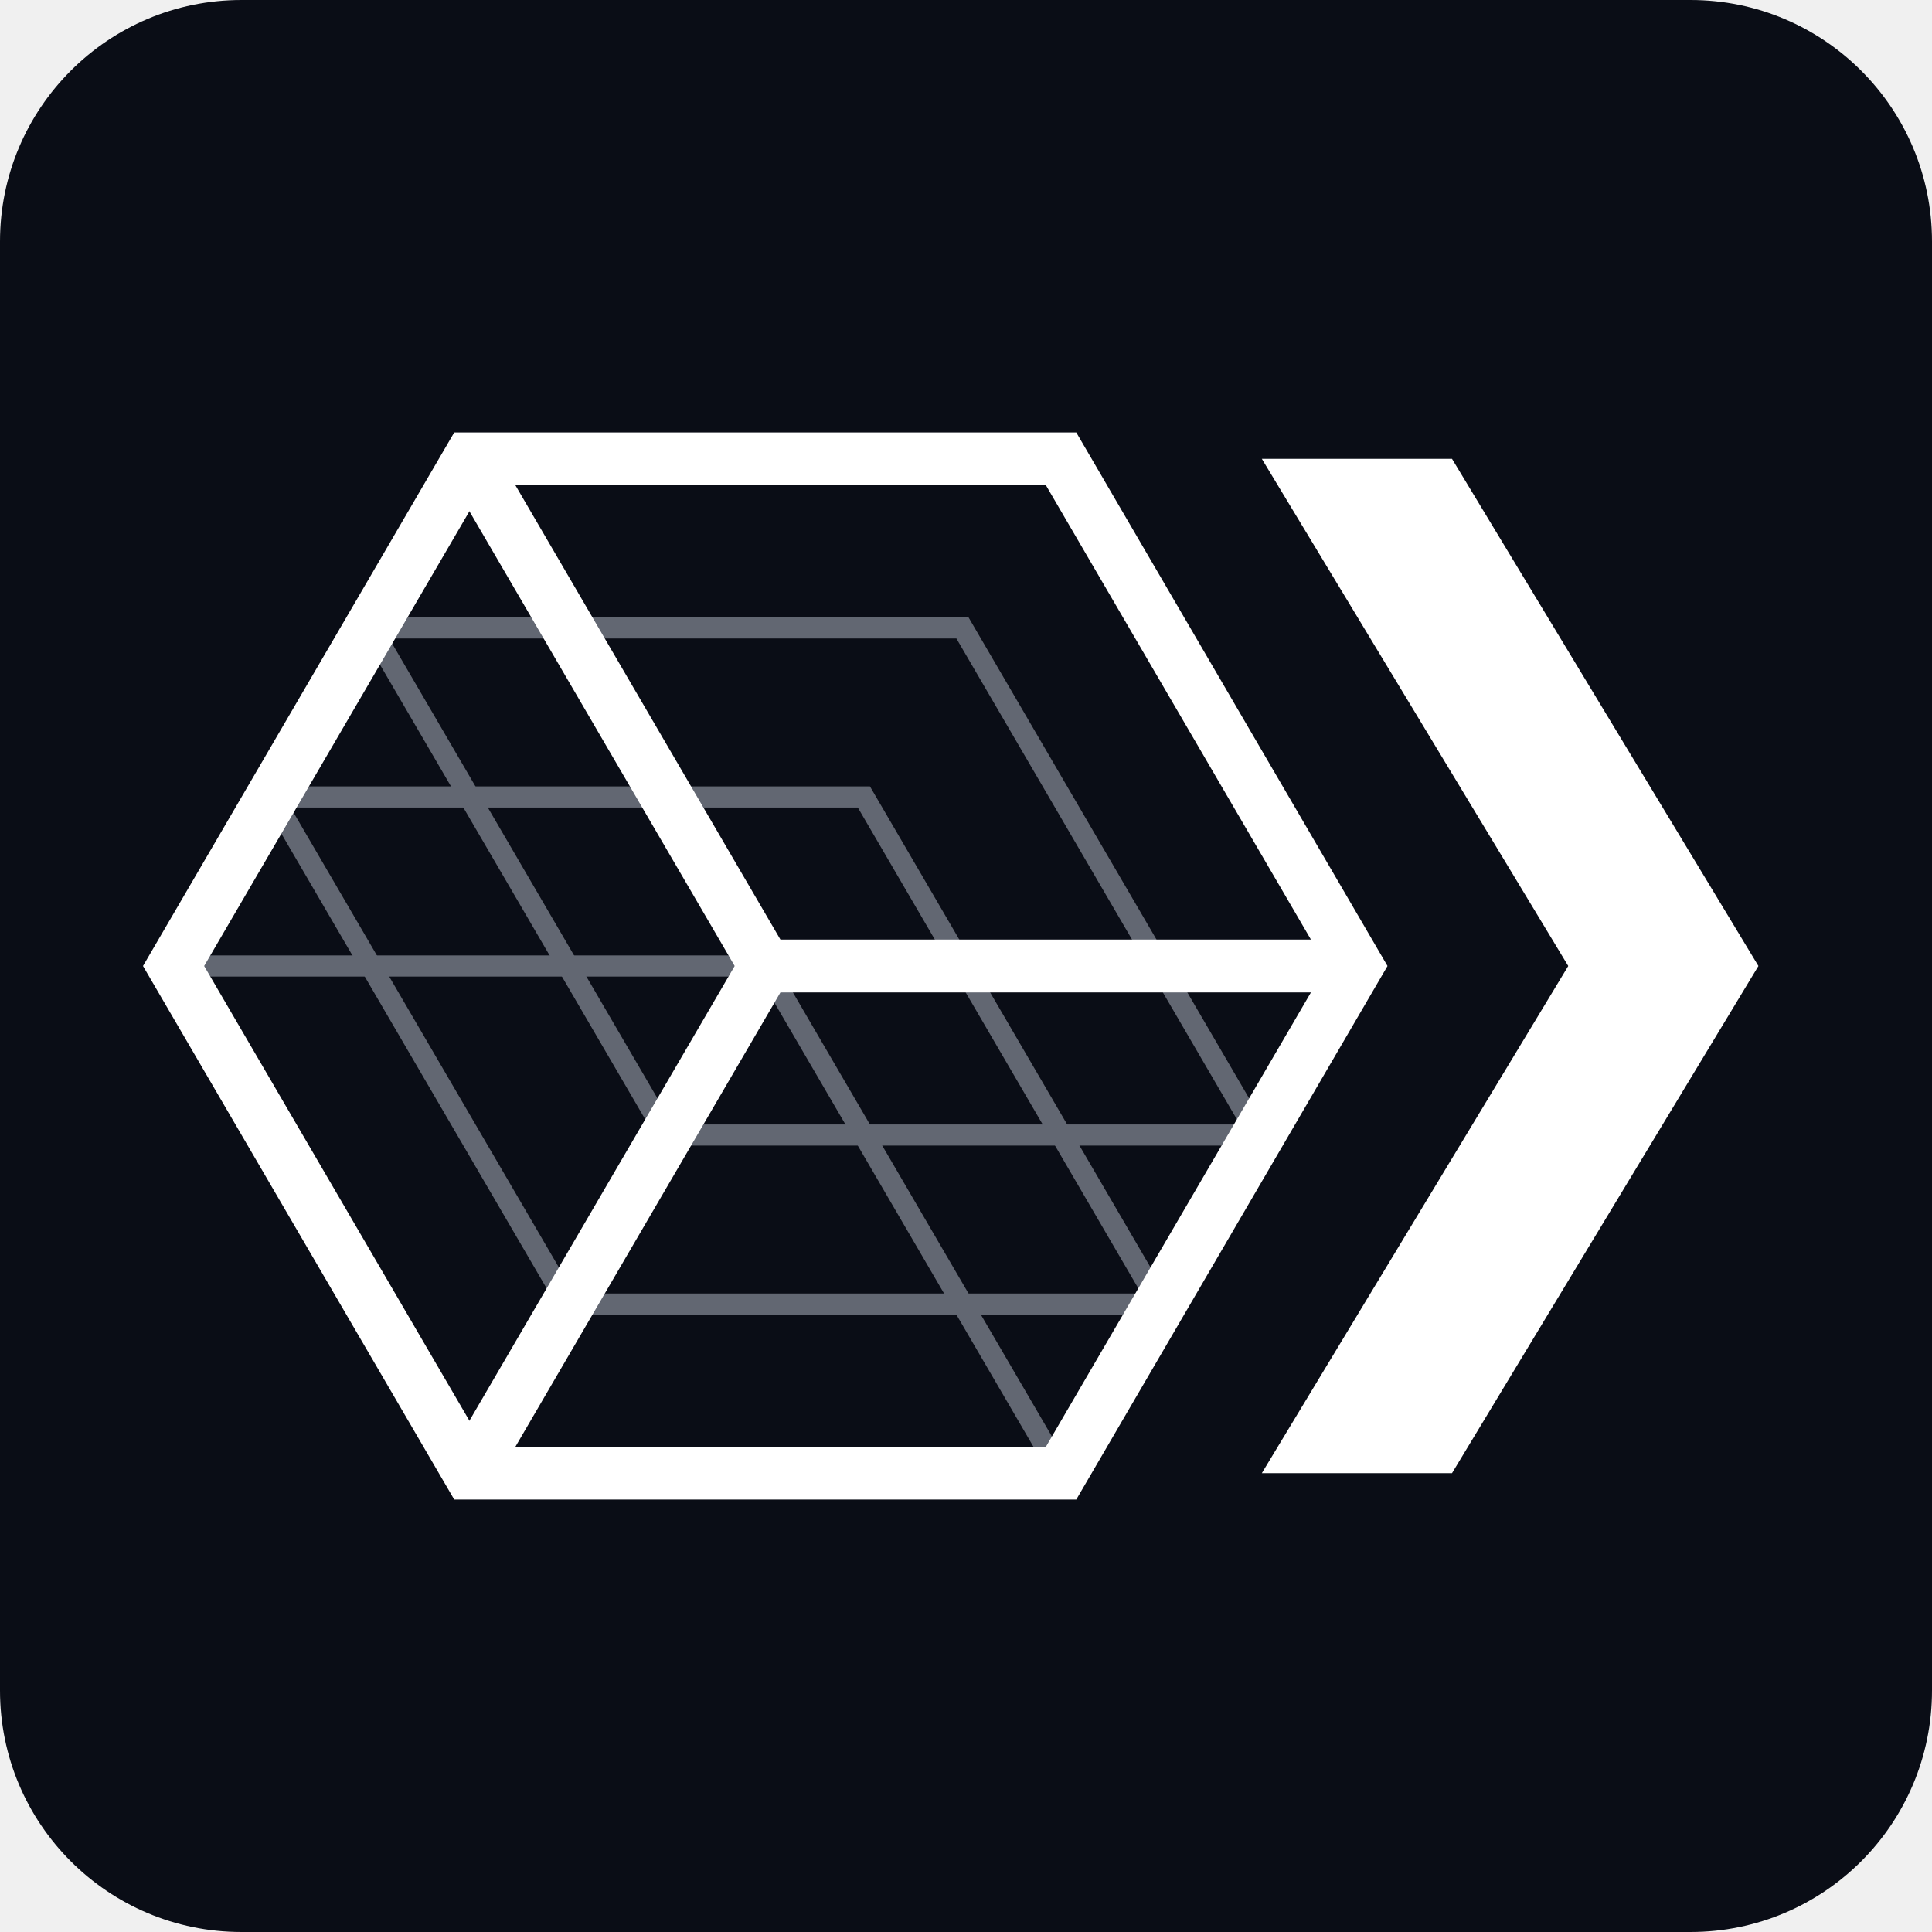
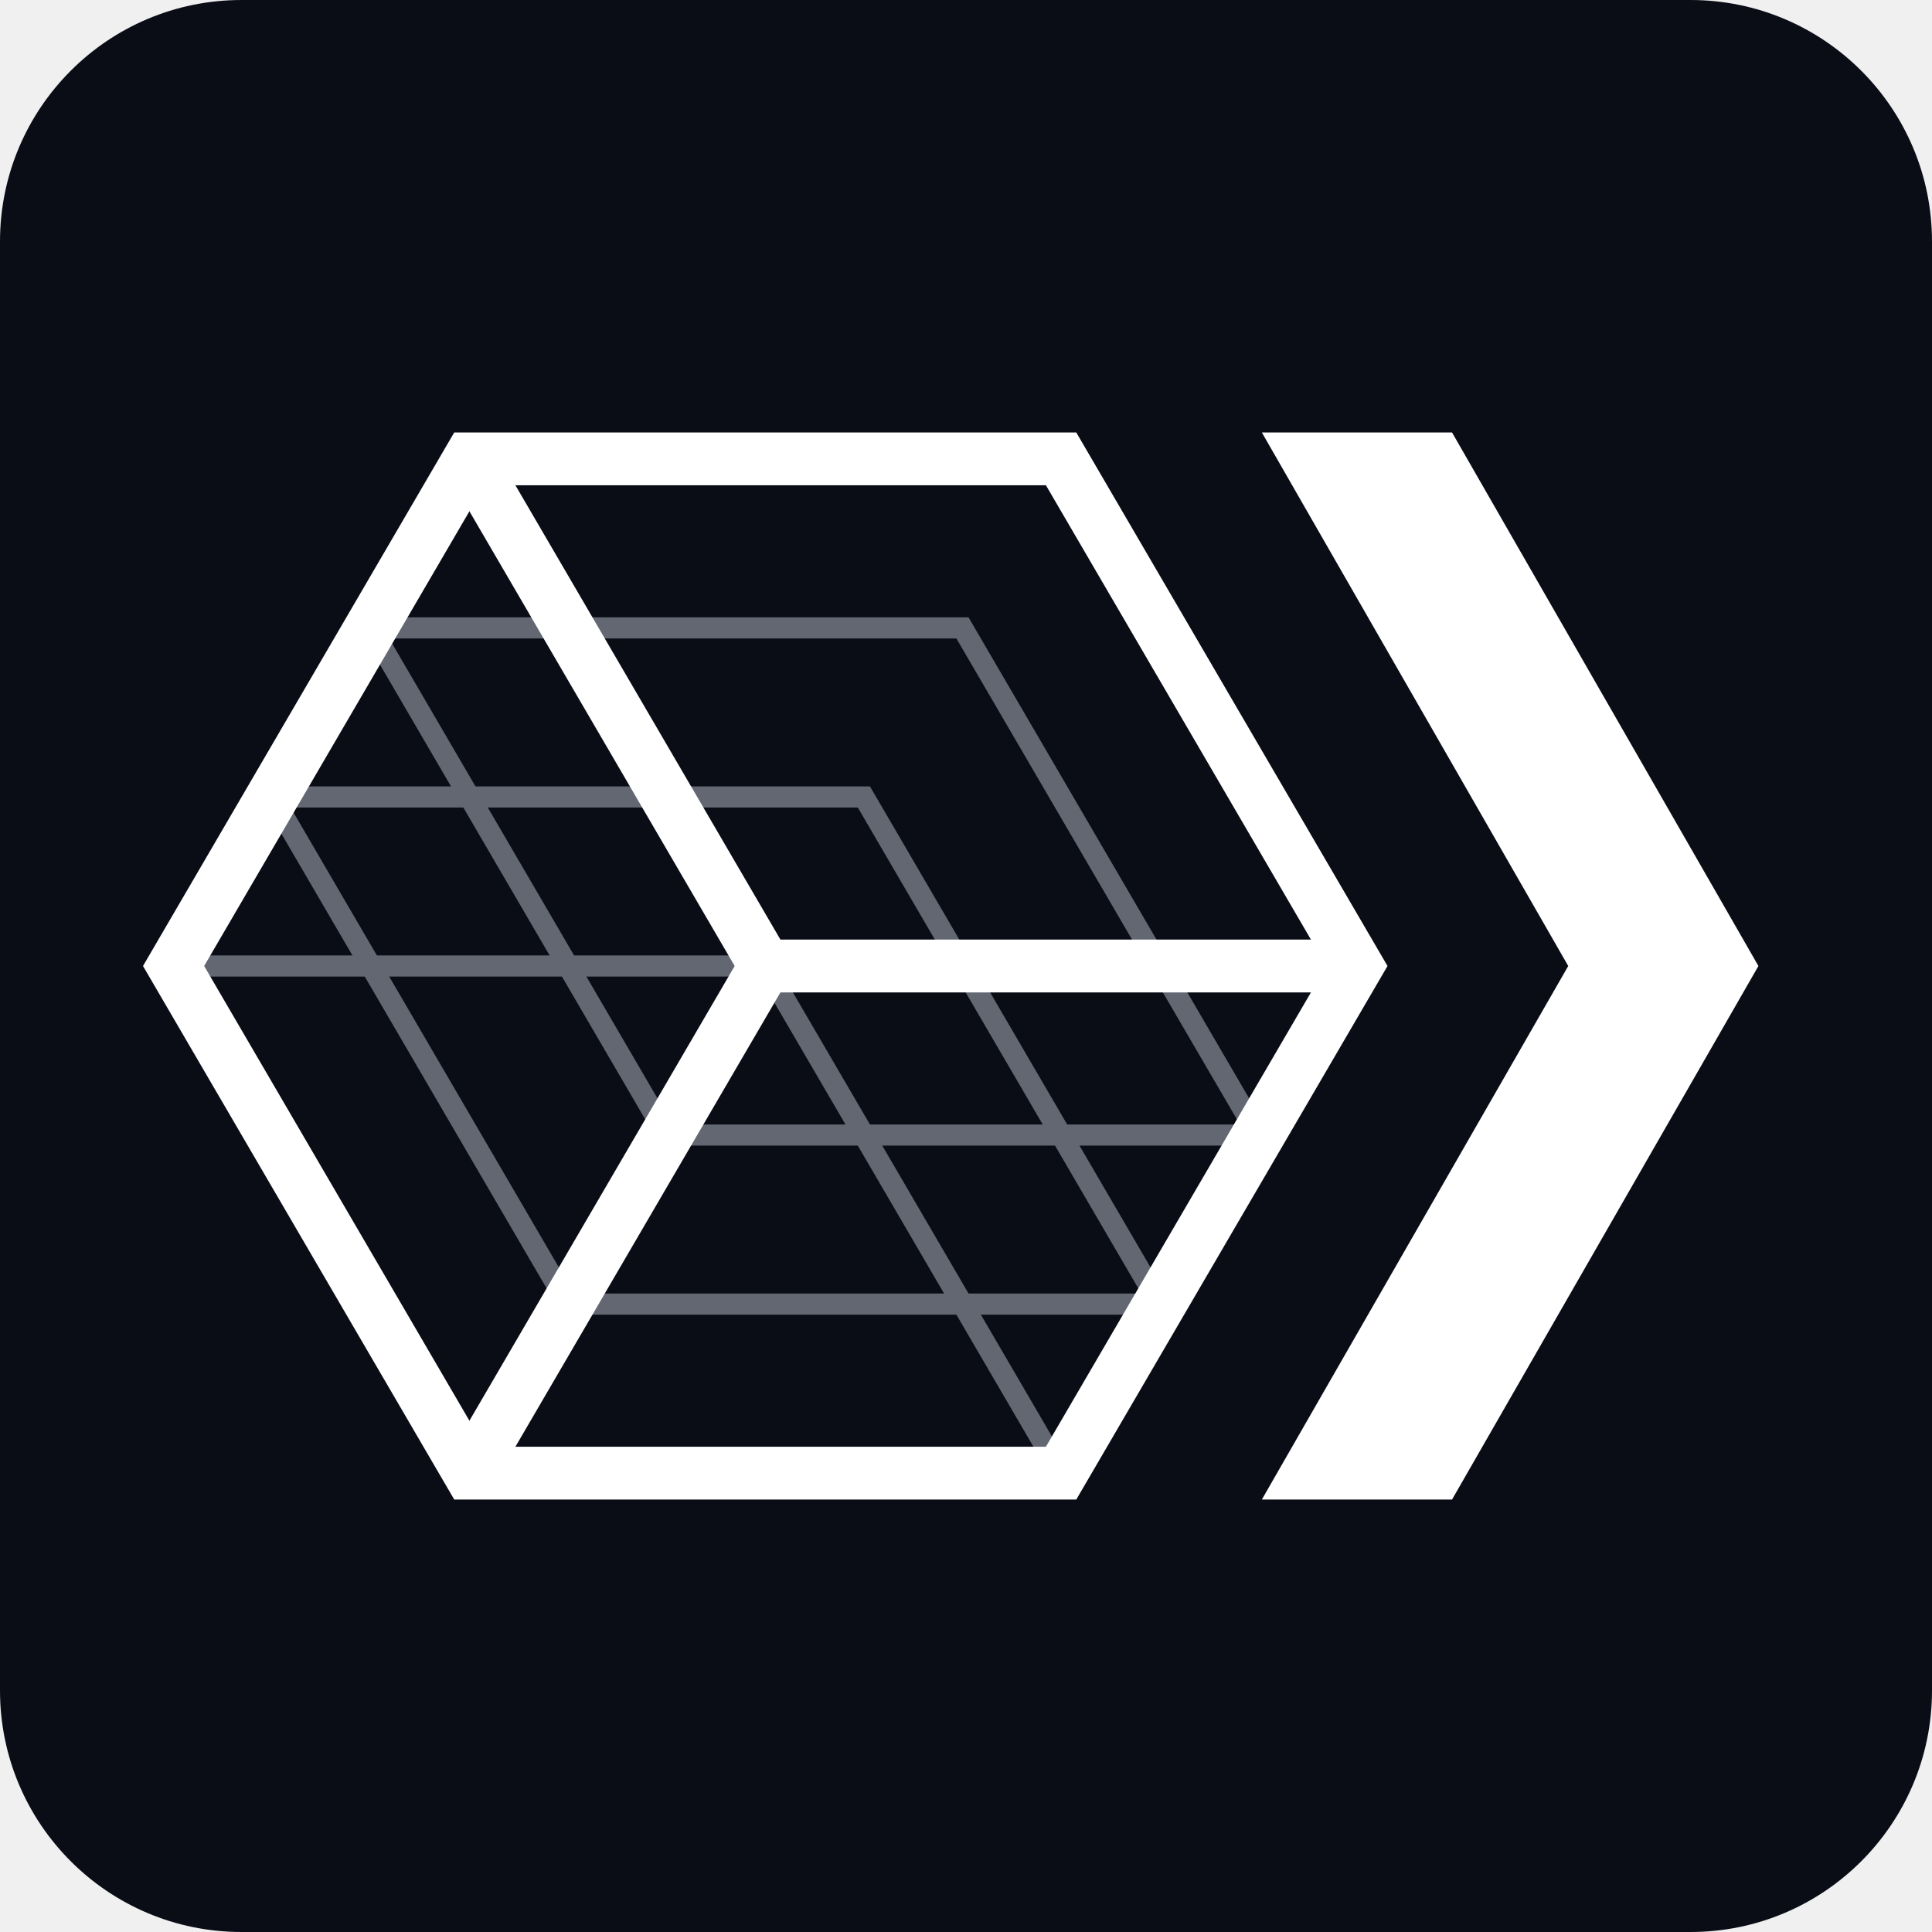
<svg xmlns="http://www.w3.org/2000/svg" viewBox="0 0 32 32" width="32" height="32" role="img" aria-label="OpenHCS">
  <rect width="32" height="32" rx="4" fill="#0A0D16" />
  <g transform="translate(2 6.2) scale(0.0875)">
    <g id="array-processing-mark">
      <g id="array-slice-planes" fill="none" stroke="#9297A3" stroke-width="4" stroke-linecap="square" opacity="0.65" transform="rotate(180 122 112)">
        <path id="slice-plane-near" d="M215.33 144 103.33 144 47.33 48 159.33 48Z" />
        <path id="slice-plane-far" d="M196.67 176 84.67 176 28.67 80 140.67 80Z" />
        <path id="slice-plane-lower" d="M234 112 122 112 66 16 178 16Z" />
      </g>
      <g id="cube-wireframe" fill="none" stroke="#FFFFFF" stroke-width="10" stroke-linecap="butt" stroke-linejoin="miter">
        <path id="cube-outline" d="M66 16H178L234 112 178 208H66L10 112Z" />
        <path id="cube-face-edges" d="M66 16 122 112 66 208 M122 112H234" />
      </g>
-       <path id="processing-chevron" d="M216 16H252L310 112 252 208H216L274 112Z" fill="#FFFFFF" />
+       <path id="processing-chevron" d="M216 11H252L310 112 252 213H216L274 112Z" fill="#FFFFFF" />
    </g>
  </g>
</svg>
